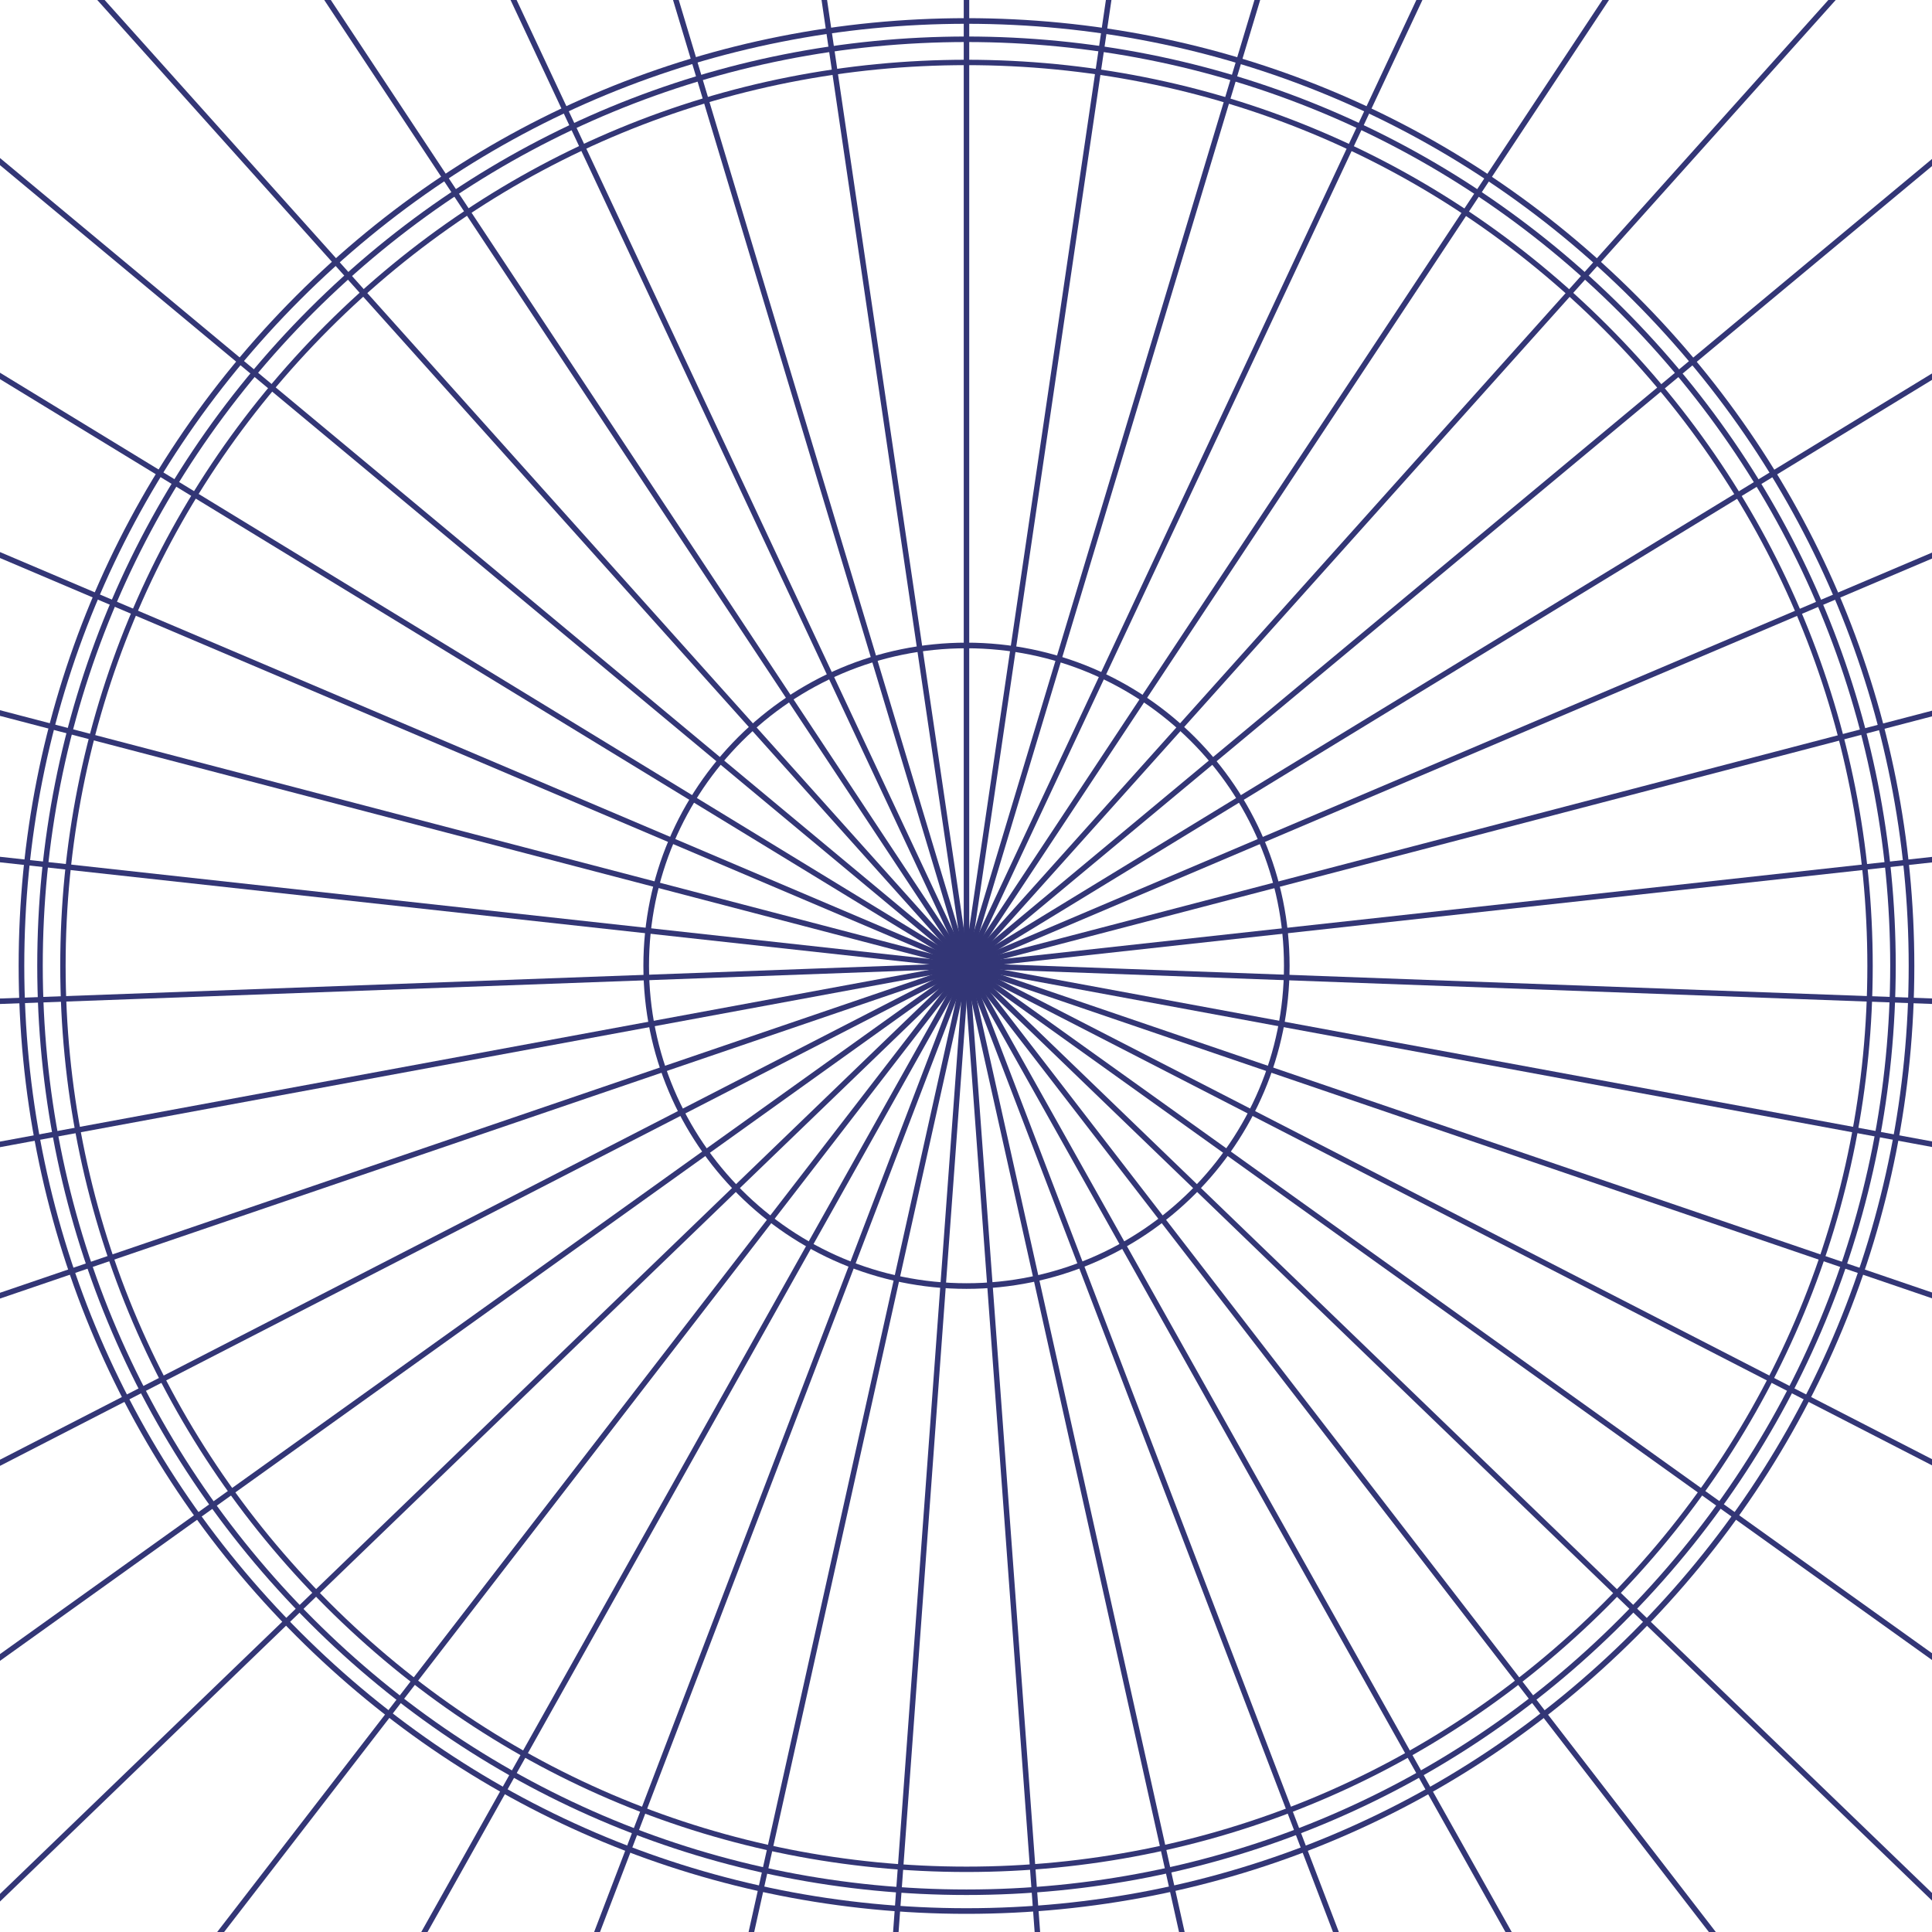
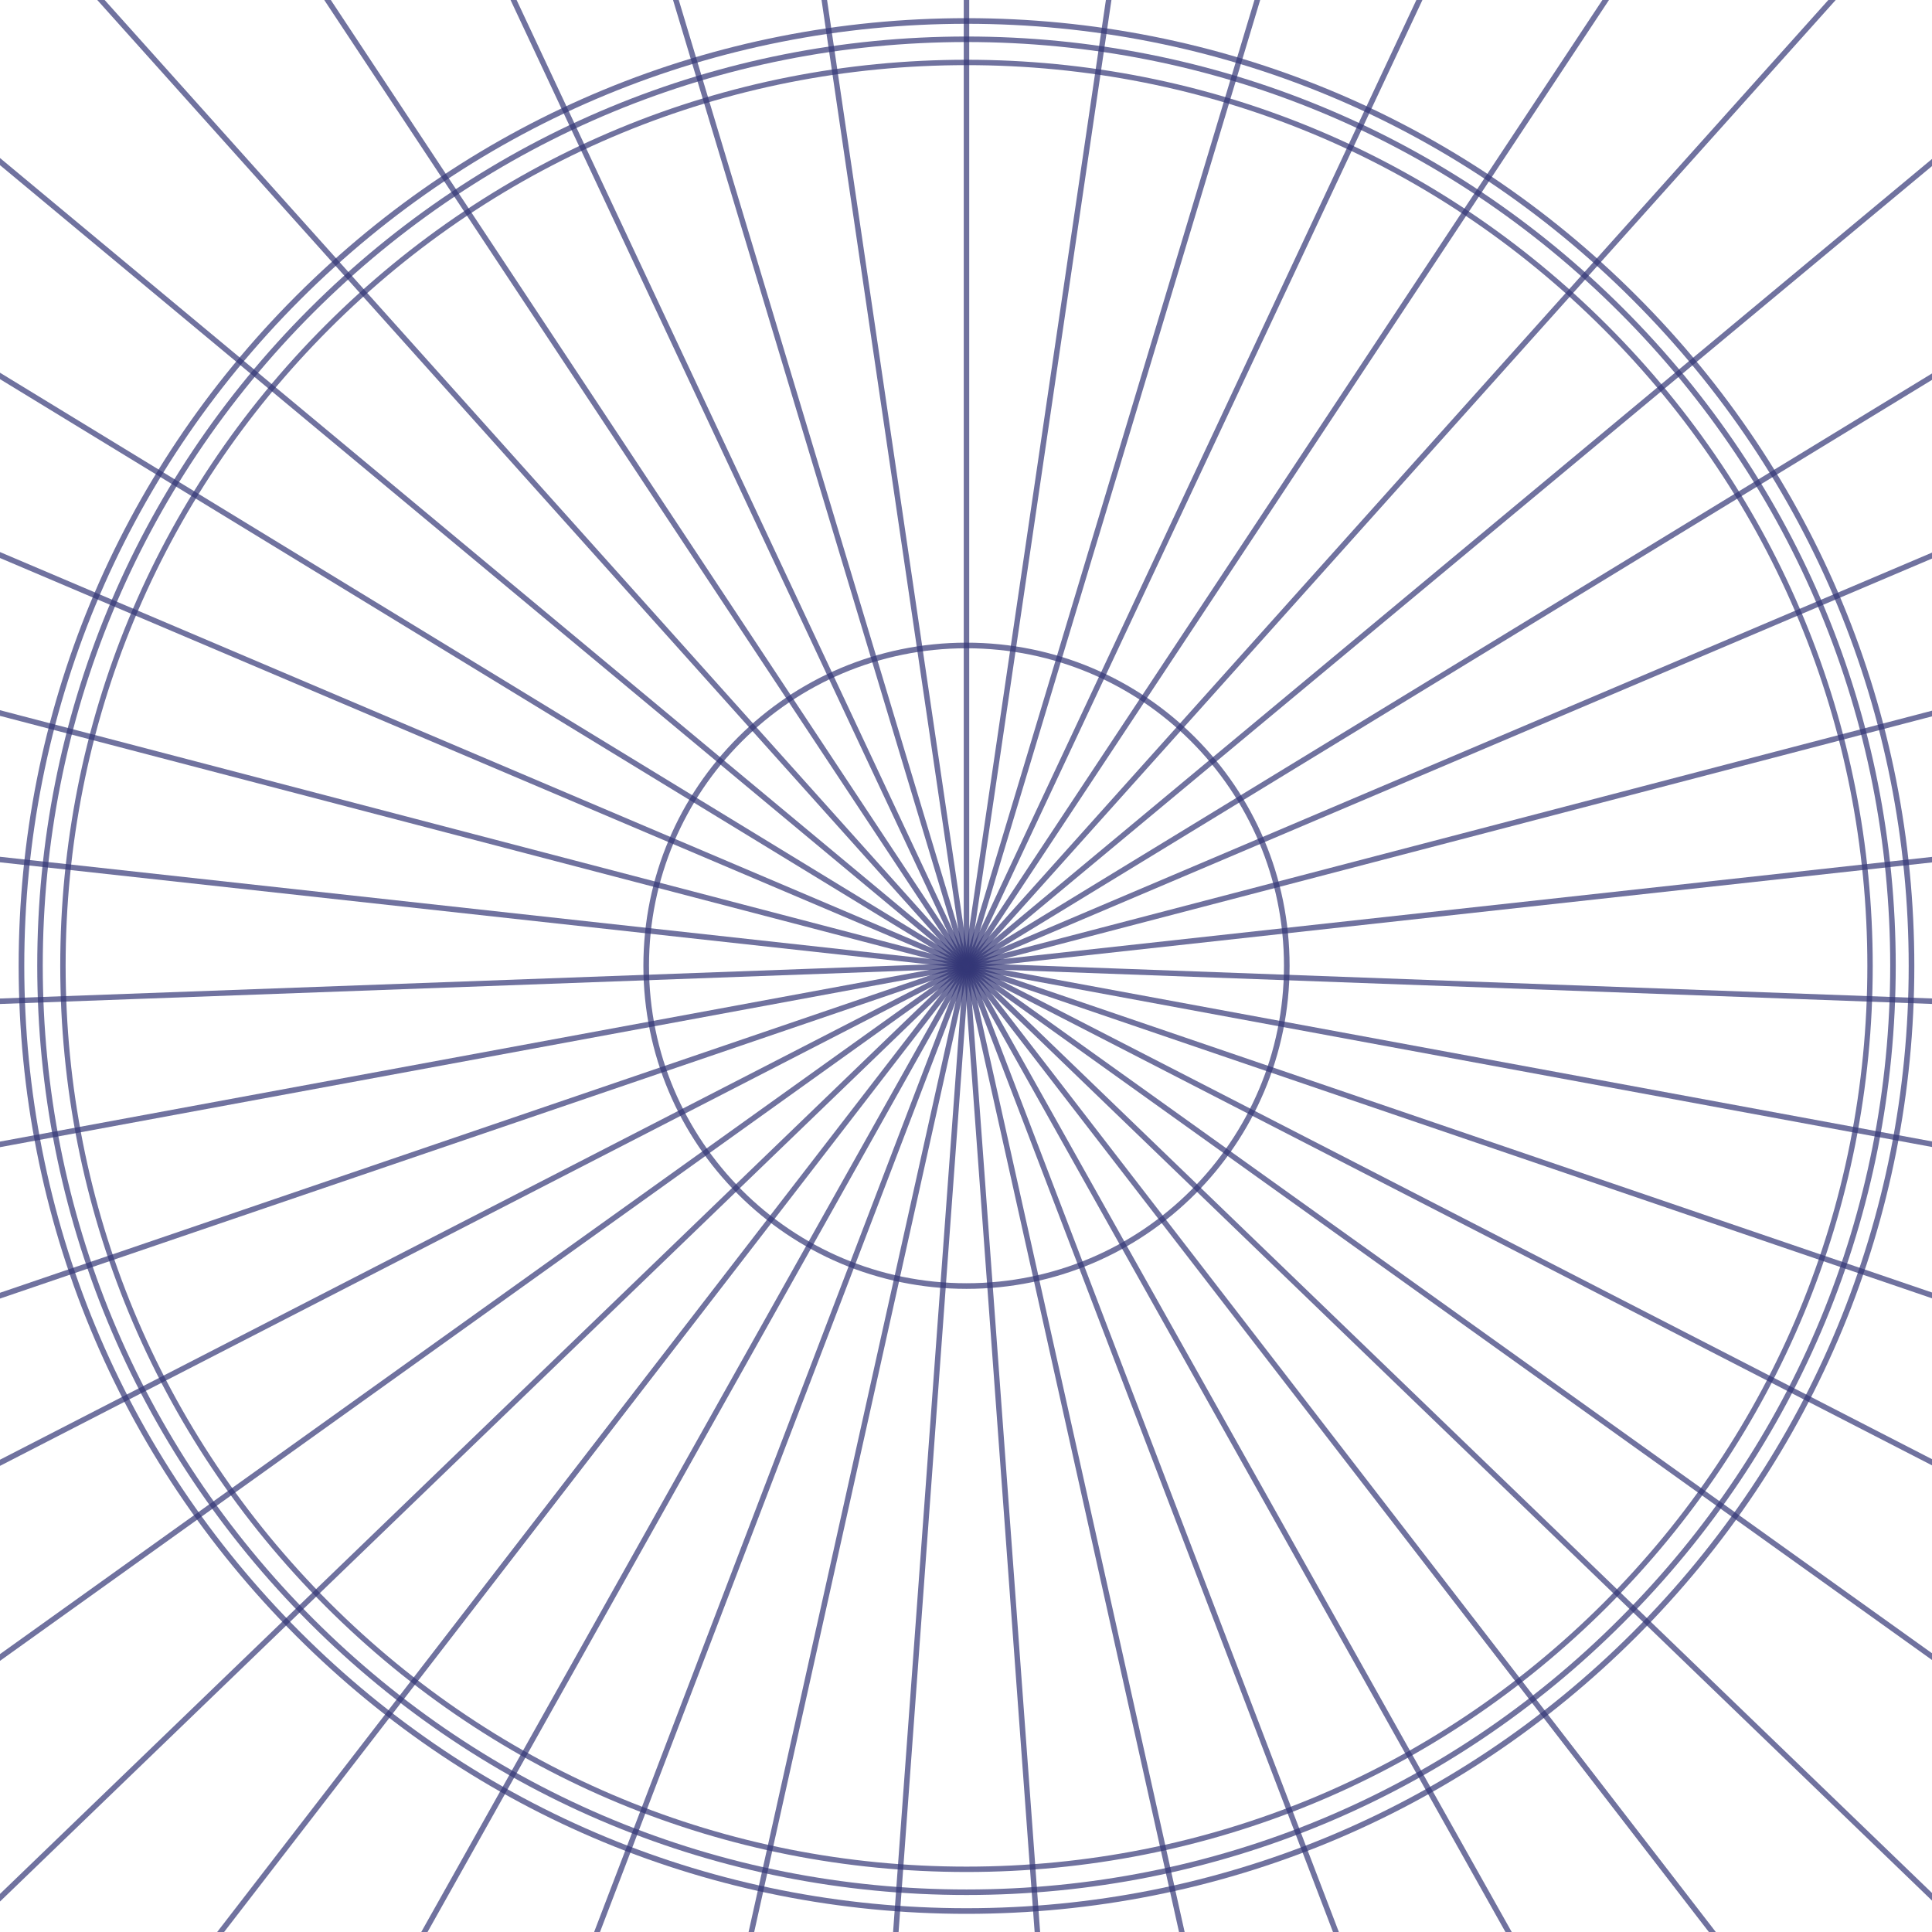
<svg xmlns="http://www.w3.org/2000/svg" version="1.1" id="Layer_1" x="0px" y="0px" viewBox="0 0 792 792" style="enable-background:new 0 0 792 792;" xml:space="preserve">
  <style type="text/css">
	.st0{fill:none;stroke:#333676;stroke-width:2.264;stroke-miterlimit:10;}
	.st1{fill:none;stroke:#333676;stroke-width:2.207;stroke-miterlimit:10;}
	.st2{fill:none;stroke:#333676;stroke-width:2.303;stroke-miterlimit:10;}
	.st3{fill:none;stroke:#333676;stroke-width:2.309;stroke-miterlimit:10;}
	.st4{fill:none;stroke:#333676;stroke-width:2.25;stroke-miterlimit:10;}
	.st5{display:none;}
	.st6{display:inline;}
	.st7{fill:none;stroke:#333399;stroke-width:2.254;stroke-miterlimit:10;}
	.st8{fill:none;stroke:#333399;stroke-width:2.254;stroke-linejoin:round;stroke-miterlimit:10;}
	.st9{display:inline;fill:none;stroke:#333399;stroke-width:2.242;stroke-miterlimit:10;}
</style>
-   <path class="st0" d="M396.2,775.7c-101.5,0-196.8-39.5-268.5-111.2S16.4,497.4,16.4,395.9c0-101.4,39.5-196.8,111.2-268.5  S294.8,16.1,396.2,16.1s196.8,39.5,268.5,111.2S776,294.5,776,395.8c0,101.5-39.5,196.8-111.2,268.5  C593.1,736.2,497.6,775.7,396.2,775.7L396.2,775.7z" />
-   <path class="st1" d="M396.2,766.3c-99,0-191.9-38.5-261.9-108.5S25.8,494.9,25.8,395.9S64.3,204,134.3,134S297.3,25.6,396.2,25.6  s191.9,38.5,261.9,108.5S766.6,297.1,766.6,396s-38.5,191.9-108.5,261.9C588.1,727.8,495.1,766.3,396.2,766.3z" />
-   <circle class="st2" cx="396.2" cy="395.9" r="131.3" />
-   <path class="st3" d="M396.2,783.4c-103.5,0-200.7-40.3-273.9-113.5S8.8,499.4,8.8,395.9S49.1,195.2,122.3,122S292.8,8.6,396.2,8.6  S597,48.9,670.1,122.1c73.2,73.2,113.5,170.5,113.5,273.9S743.3,596.8,670.1,670C597,743.1,499.7,783.4,396.2,783.4z" />
+   <path class="st0" d="M396.2,775.7c-101.5,0-196.8-39.5-268.5-111.2S16.4,497.4,16.4,395.9c0-101.4,39.5-196.8,111.2-268.5  S294.8,16.1,396.2,16.1s196.8,39.5,268.5,111.2S776,294.5,776,395.8c0,101.5-39.5,196.8-111.2,268.5  C593.1,736.2,497.6,775.7,396.2,775.7L396.2,775.7z" opacity="0.7" />
+   <path class="st1" d="M396.2,766.3c-99,0-191.9-38.5-261.9-108.5S25.8,494.9,25.8,395.9S64.3,204,134.3,134S297.3,25.6,396.2,25.6  s191.9,38.5,261.9,108.5S766.6,297.1,766.6,396s-38.5,191.9-108.5,261.9C588.1,727.8,495.1,766.3,396.2,766.3z" opacity="0.7" />
+   <circle class="st2" cx="396.2" cy="395.9" r="131.3" opacity="0.7" />
+   <path class="st3" d="M396.2,783.4c-103.5,0-200.7-40.3-273.9-113.5S8.8,499.4,8.8,395.9S49.1,195.2,122.3,122S292.8,8.6,396.2,8.6  S597,48.9,670.1,122.1c73.2,73.2,113.5,170.5,113.5,273.9S743.3,596.8,670.1,670C597,743.1,499.7,783.4,396.2,783.4z" opacity="0.7" />
  <g>
-     <line class="st4" x1="396.2" y1="395.9" x2="396.2" y2="-6.9" />
-     <line class="st4" x1="396.2" y1="395.9" x2="455.5" y2="-6.9" />
-     <line class="st4" x1="517.5" y1="-6.9" x2="396.2" y2="395.9" />
-     <line class="st4" x1="585.1" y1="-6.9" x2="396.2" y2="395.9" />
-     <line class="st4" x1="396.2" y1="395.9" x2="662.8" y2="-6.9" />
-     <line class="st4" x1="396.2" y1="395.9" x2="757.2" y2="-6.9" />
-     <line class="st4" x1="396.2" y1="395.9" x2="796.6" y2="62.8" />
-     <line class="st4" x1="396.2" y1="395.9" x2="796.6" y2="151.6" />
-     <line class="st4" x1="396.2" y1="395.9" x2="796.6" y2="225.8" />
-     <line class="st4" x1="396.2" y1="395.9" x2="796.6" y2="291.3" />
-     <line class="st4" x1="396.2" y1="395.9" x2="796.6" y2="351.9" />
-     <line class="st4" x1="396.2" y1="395.9" x2="796.6" y2="410.6" />
-     <line class="st4" x1="396.2" y1="395.9" x2="796.6" y2="469.9" />
-     <line class="st4" x1="396.2" y1="395.9" x2="796.6" y2="532.6" />
-     <line class="st4" x1="396.2" y1="395.9" x2="796.6" y2="601.8" />
-     <line class="st4" x1="396.2" y1="395.9" x2="796.6" y2="682.4" />
-     <line class="st4" x1="396.2" y1="395.9" x2="796.6" y2="782" />
-     <line class="st4" x1="396.2" y1="395.9" x2="705.5" y2="796.6" />
-     <line class="st4" x1="396.2" y1="395.9" x2="621" y2="796.6" />
-     <line class="st4" x1="396.2" y1="395.9" x2="549.4" y2="796.6" />
-     <line class="st4" x1="396.2" y1="395.9" x2="485.5" y2="796.6" />
-     <line class="st4" x1="396.2" y1="395.9" x2="425.6" y2="796.6" />
-     <line class="st4" x1="396.2" y1="395.9" x2="366.9" y2="796.6" />
-     <line class="st4" x1="396.2" y1="395.9" x2="307" y2="796.6" />
-     <line class="st4" x1="396.2" y1="395.9" x2="243" y2="796.6" />
-     <line class="st4" x1="396.2" y1="395.9" x2="171.4" y2="796.6" />
-     <line class="st4" x1="396.2" y1="395.9" x2="86.9" y2="796.6" />
-     <line class="st4" x1="396.2" y1="395.9" x2="-6.9" y2="784.6" />
-     <line class="st4" x1="396.2" y1="395.9" x2="-6.9" y2="684.4" />
-     <line class="st4" x1="396.2" y1="395.9" x2="-6.9" y2="603.2" />
-     <line class="st4" x1="396.2" y1="395.9" x2="-6.9" y2="533.5" />
-     <line class="st4" x1="396.2" y1="395.9" x2="-6.9" y2="470.4" />
-     <line class="st4" x1="396.2" y1="395.9" x2="-6.9" y2="410.7" />
-     <line class="st4" x1="396.2" y1="395.9" x2="-6.9" y2="351.6" />
-     <line class="st4" x1="396.2" y1="395.9" x2="-6.9" y2="290.5" />
-     <line class="st4" x1="396.2" y1="395.9" x2="-6.9" y2="224.6" />
-     <line class="st4" x1="396.2" y1="395.9" x2="-6.9" y2="149.9" />
-     <line class="st4" x1="396.2" y1="395.9" x2="-6.9" y2="60.5" />
-     <line class="st4" x1="396.2" y1="395.9" x2="35.2" y2="-6.9" />
-     <line class="st4" x1="396.2" y1="395.9" x2="129.7" y2="-6.9" />
-     <line class="st4" x1="396.2" y1="395.9" x2="207.3" y2="-6.9" />
-     <line class="st4" x1="396.2" y1="395.9" x2="275" y2="-6.9" />
-     <line class="st4" x1="396.2" y1="395.9" x2="336.9" y2="-6.9" />
+     <line class="st4" x1="396.2" y1="395.9" x2="396.2" y2="-6.9" opacity="0.7" />
+     <line class="st4" x1="396.2" y1="395.9" x2="455.5" y2="-6.9" opacity="0.7" />
+     <line class="st4" x1="517.5" y1="-6.9" x2="396.2" y2="395.9" opacity="0.7" />
+     <line class="st4" x1="585.1" y1="-6.9" x2="396.2" y2="395.9" opacity="0.7" />
+     <line class="st4" x1="396.2" y1="395.9" x2="662.8" y2="-6.9" opacity="0.7" />
+     <line class="st4" x1="396.2" y1="395.9" x2="757.2" y2="-6.9" opacity="0.7" />
+     <line class="st4" x1="396.2" y1="395.9" x2="796.6" y2="62.8" opacity="0.7" />
+     <line class="st4" x1="396.2" y1="395.9" x2="796.6" y2="151.6" opacity="0.7" />
+     <line class="st4" x1="396.2" y1="395.9" x2="796.6" y2="225.8" opacity="0.7" />
+     <line class="st4" x1="396.2" y1="395.9" x2="796.6" y2="291.3" opacity="0.7" />
+     <line class="st4" x1="396.2" y1="395.9" x2="796.6" y2="351.9" opacity="0.7" />
+     <line class="st4" x1="396.2" y1="395.9" x2="796.6" y2="410.6" opacity="0.7" />
+     <line class="st4" x1="396.2" y1="395.9" x2="796.6" y2="469.9" opacity="0.7" />
+     <line class="st4" x1="396.2" y1="395.9" x2="796.6" y2="532.6" opacity="0.7" />
+     <line class="st4" x1="396.2" y1="395.9" x2="796.6" y2="601.8" opacity="0.7" />
+     <line class="st4" x1="396.2" y1="395.9" x2="796.6" y2="682.4" opacity="0.7" />
+     <line class="st4" x1="396.2" y1="395.9" x2="796.6" y2="782" opacity="0.7" />
+     <line class="st4" x1="396.2" y1="395.9" x2="705.5" y2="796.6" opacity="0.7" />
+     <line class="st4" x1="396.2" y1="395.9" x2="621" y2="796.6" opacity="0.7" />
+     <line class="st4" x1="396.2" y1="395.9" x2="549.4" y2="796.6" opacity="0.7" />
+     <line class="st4" x1="396.2" y1="395.9" x2="485.5" y2="796.6" opacity="0.7" />
+     <line class="st4" x1="396.2" y1="395.9" x2="425.6" y2="796.6" opacity="0.7" />
+     <line class="st4" x1="396.2" y1="395.9" x2="366.9" y2="796.6" opacity="0.7" />
+     <line class="st4" x1="396.2" y1="395.9" x2="307" y2="796.6" opacity="0.7" />
+     <line class="st4" x1="396.2" y1="395.9" x2="243" y2="796.6" opacity="0.7" />
+     <line class="st4" x1="396.2" y1="395.9" x2="171.4" y2="796.6" opacity="0.7" />
+     <line class="st4" x1="396.2" y1="395.9" x2="86.9" y2="796.6" opacity="0.7" />
+     <line class="st4" x1="396.2" y1="395.9" x2="-6.9" y2="784.6" opacity="0.7" />
+     <line class="st4" x1="396.2" y1="395.9" x2="-6.9" y2="684.4" opacity="0.7" />
+     <line class="st4" x1="396.2" y1="395.9" x2="-6.9" y2="603.2" opacity="0.7" />
+     <line class="st4" x1="396.2" y1="395.9" x2="-6.9" y2="533.5" opacity="0.7" />
+     <line class="st4" x1="396.2" y1="395.9" x2="-6.9" y2="470.4" opacity="0.7" />
+     <line class="st4" x1="396.2" y1="395.9" x2="-6.9" y2="410.7" opacity="0.7" />
+     <line class="st4" x1="396.2" y1="395.9" x2="-6.9" y2="351.6" opacity="0.7" />
+     <line class="st4" x1="396.2" y1="395.9" x2="-6.9" y2="290.5" opacity="0.7" />
+     <line class="st4" x1="396.2" y1="395.9" x2="-6.9" y2="224.6" opacity="0.7" />
+     <line class="st4" x1="396.2" y1="395.9" x2="-6.9" y2="149.9" opacity="0.7" />
+     <line class="st4" x1="396.2" y1="395.9" x2="-6.9" y2="60.5" opacity="0.7" />
+     <line class="st4" x1="396.2" y1="395.9" x2="35.2" y2="-6.9" opacity="0.7" />
+     <line class="st4" x1="396.2" y1="395.9" x2="129.7" y2="-6.9" opacity="0.7" />
+     <line class="st4" x1="396.2" y1="395.9" x2="207.3" y2="-6.9" opacity="0.7" />
+     <line class="st4" x1="396.2" y1="395.9" x2="275" y2="-6.9" opacity="0.7" />
+     <line class="st4" x1="396.2" y1="395.9" x2="336.9" y2="-6.9" opacity="0.7" />
  </g>
  <g class="st5">
    <g class="st6">
-       <path class="st7" d="M395.2,240.1c-25.1,0-29.4-22.1-29.4-38.8c0,0-63-17.9-63-40c0-16.2,15.4-17.8,25.5-17.8    c2.5,0,4.7,0.1,6.2,0.1c0.6,0,1.1,0,1.7-0.1c4.7-0.8,14.6-0.4-5.1-32.4s-26-53.7-13-53.7s40.6-0.8,47.4-0.8    c6.7,0,22.6,35.5,29.7,35.5s22.9-35.5,29.6-35.5s34.3,0.8,47.4,0.8c13,0,6.7,21.7-13,53.7s-9.9,31.6-5.1,32.4    c0.6,0.1,1.1,0.1,1.7,0.1c1.6,0,3.7-0.1,6.2-0.1c10.1,0,25.5,1.6,25.5,17.8c0,22.1-63,40-63,40C424.5,218,420.2,240.1,395.2,240.1    " />
-       <path class="st7" d="M273.8,298.9c-15.6,19.6-35.6,9.2-48.7-1.2c0,0-53.3,38.1-70.5,24.3c-12.6-10.1-4.3-23.1,2-31.1    c1.6-2,3-3.6,4-4.8c0.4-0.4,0.7-0.9,1-1.4c2.3-4.2,8.8-11.7-28.5-16.2S74.9,255.4,83,245.2s24.7-32.3,28.9-37.5s41.9,4.5,46.3-1.1    c4.4-5.5-13.5-40-9.3-45.3c4.2-5.2,22-26.3,30.2-36.5c8.1-10.2,21.1,8.3,33.8,43.6s18.5,27.4,22.1,24.2c0.4-0.4,0.8-0.8,1.1-1.3    c1-1.2,2.2-3,3.8-4.9c6.3-7.9,17.2-19,29.8-8.9c17.3,13.8-8,74.2-8,74.2C274.8,262.2,289.4,279.4,273.8,298.9" />
-       <path class="st7" d="M244.2,430.3c5.6,24.4-15,33.6-31.3,37.3c0,0-3.4,65.4-25,70.3c-15.8,3.6-20.7-11.1-23-21    c-0.6-2.4-0.9-4.6-1.3-6.1c-0.1-0.6-0.3-1.1-0.5-1.6c-1.8-4.4-3.6-14.2-30.4,12.2C106,547.7,86.2,558.7,83.3,546    s-9.8-39.4-11.3-46c-1.5-6.5,29.6-29.9,28-36.8s-39.7-14.4-41.2-21c-1.5-6.5-6.9-33.7-9.8-46.3s19.7-11.4,55.2,0.7    s33,2.6,32.7-2.2c-0.1-0.6-0.1-1.1-0.3-1.7c-0.3-1.5-0.9-3.6-1.5-6c-2.3-9.9-4.1-25.3,11.6-28.9c21.5-4.9,53,52.5,53,52.5    C216.1,406.6,238.6,405.9,244.2,430.3" />
-       <path class="st7" d="M328.4,535.4c22.6,10.9,16.9,32.7,9.6,47.7c0,0,49,43.4,39.4,63.4c-7,14.6-21.6,9.3-30.7,4.9    c-2.2-1.1-4.2-2.1-5.5-2.8c-0.5-0.3-1-0.5-1.6-0.6c-4.6-1.3-13.3-6-9.4,31.4s0.2,59.6-11.5,54s-37-16.9-43-19.8    s-4.9-41.8-11.3-44.9s-36,22.1-42.1,19.2c-6-2.9-30.6-15.6-42.3-21.3s3.4-22.5,35-42.7s22.6-24.2,18.7-26.9    c-0.5-0.3-1-0.6-1.5-0.8c-1.4-0.7-3.4-1.5-5.6-2.6c-9.1-4.4-22.3-12.5-15.3-27.1c9.6-19.9,74.1-8.7,74.1-8.7    C292.4,542.5,305.8,524.5,328.4,535.4" />
-       <path class="st7" d="M463.1,535.1c22.6-10.9,36.1,7.2,43.3,22.2c0,0,64.5-11.2,74.1,8.7c7,14.6-6.2,22.7-15.3,27.1    c-2.2,1.1-4.3,1.9-5.6,2.6c-0.5,0.2-1,0.5-1.5,0.8c-3.9,2.8-13,6.7,18.7,26.9s46.7,37,35,42.7c-11.7,5.6-36.3,18.4-42.3,21.3    s-35.8-22.2-42.2-19.1s-5.2,41.9-11.3,44.8c-6,2.9-31.3,14.2-43,19.8s-15.5-16.6-11.6-54s-4.8-32.7-9.4-31.4    c-0.5,0.2-1.1,0.4-1.6,0.6c-1.4,0.7-3.3,1.7-5.5,2.8c-9.1,4.4-23.7,9.7-30.7-4.9c-9.6-19.9,39.4-63.4,39.4-63.4    C446.3,567.7,440.6,546,463.1,535.1" />
-       <path class="st7" d="M547,429.6c5.6-24.4,28.1-23.7,44.4-20c0,0,31.5-57.4,53-52.5c15.8,3.6,13.9,19,11.6,28.9    c-0.6,2.4-1.1,4.5-1.5,6c-0.1,0.6-0.2,1.1-0.3,1.7c-0.3,4.8-2.9,14.3,32.7,2.2c35.5-12.1,58.1-13.5,55.2-0.8s-8.3,39.8-9.7,46.3    c-1.5,6.5-39.7,14.1-41.2,21c-1.6,6.9,29.5,30.2,28,36.8c-1.5,6.5-8.4,33.3-11.3,46s-22.6,1.7-49.4-24.6s-28.6-16.6-30.4-12.2    c-0.2,0.5-0.4,1.1-0.5,1.6c-0.3,1.5-0.7,3.6-1.3,6.1c-2.3,9.9-7.2,24.6-23,21c-21.5-4.9-25-70.3-25-70.3    C562,463.1,541.4,454,547,429.6" />
-       <path class="st7" d="M516.8,298.3c-15.6-19.6-1-36.7,12-47.2c0,0-25.3-60.4-8-74.2c12.6-10.1,23.5,1,29.8,8.9    c1.6,2,2.8,3.7,3.8,4.9c0.4,0.5,0.7,0.9,1.1,1.3c3.6,3.2,9.4,11.2,22.1-24.2s25.7-53.8,33.8-43.6s26,31.3,30.2,36.5    s-13.7,39.8-9.3,45.4s42-4.2,46.2,1s20.8,27.3,28.9,37.5s-12.8,18.8-50.1,23.3s-30.8,12-28.5,16.2c0.3,0.5,0.6,1,1,1.4    c1,1.2,2.4,2.8,4,4.8c6.3,7.9,14.7,21,2,31.1C618.7,335,565.4,297,565.4,297C552.3,307.4,532.4,317.8,516.8,298.3" />
-       <polygon class="st8" points="333.5,57.5 395.1,240.1 456.7,57.5 317.6,179.3 472.7,179.3   " />
-       <polygon class="st8" points="92.3,234.4 273.5,300.1 169.1,138.1 177.6,322.8 274.3,201.5   " />
-       <polygon class="st8" points="80.3,533.3 244.6,432.6 52.9,413.2 202.6,521.7 168,370.5   " />
-       <polygon class="st8" points="306.5,729 330.1,537.7 195.5,675.6 373.6,626.1 233.9,558.9   " />
-       <polygon class="st8" points="600.5,674.1 465.7,536.4 489.6,727.6 561.9,557.5 422.3,624.9   " />
-       <polygon class="st8" points="740.9,410 549.2,429.5 713.6,530.1 625.6,367.4 591.3,518.7   " />
-       <polygon class="st8" points="621.8,135.6 517.6,297.7 698.7,231.8 516.7,199.2 613.6,320.3   " />
+       <path class="st7" d="M395.2,240.1c-25.1,0-29.4-22.1-29.4-38.8c0,0-63-17.9-63-40c0-16.2,15.4-17.8,25.5-17.8    c2.5,0,4.7,0.1,6.2,0.1c0.6,0,1.1,0,1.7-0.1c4.7-0.8,14.6-0.4-5.1-32.4s-26-53.7-13-53.7s40.6-0.8,47.4-0.8    c6.7,0,22.6,35.5,29.7,35.5s22.9-35.5,29.6-35.5s34.3,0.8,47.4,0.8c13,0,6.7,21.7-13,53.7s-9.9,31.6-5.1,32.4    c0.6,0.1,1.1,0.1,1.7,0.1c1.6,0,3.7-0.1,6.2-0.1c10.1,0,25.5,1.6,25.5,17.8c0,22.1-63,40-63,40C424.5,218,420.2,240.1,395.2,240.1    " opacity="0.7" />
+       <path class="st7" d="M273.8,298.9c-15.6,19.6-35.6,9.2-48.7-1.2c0,0-53.3,38.1-70.5,24.3c-12.6-10.1-4.3-23.1,2-31.1    c1.6-2,3-3.6,4-4.8c0.4-0.4,0.7-0.9,1-1.4c2.3-4.2,8.8-11.7-28.5-16.2S74.9,255.4,83,245.2s24.7-32.3,28.9-37.5s41.9,4.5,46.3-1.1    c4.4-5.5-13.5-40-9.3-45.3c4.2-5.2,22-26.3,30.2-36.5c8.1-10.2,21.1,8.3,33.8,43.6s18.5,27.4,22.1,24.2c0.4-0.4,0.8-0.8,1.1-1.3    c1-1.2,2.2-3,3.8-4.9c6.3-7.9,17.2-19,29.8-8.9c17.3,13.8-8,74.2-8,74.2C274.8,262.2,289.4,279.4,273.8,298.9" opacity="0.7" />
+       <path class="st7" d="M244.2,430.3c5.6,24.4-15,33.6-31.3,37.3c0,0-3.4,65.4-25,70.3c-15.8,3.6-20.7-11.1-23-21    c-0.6-2.4-0.9-4.6-1.3-6.1c-0.1-0.6-0.3-1.1-0.5-1.6c-1.8-4.4-3.6-14.2-30.4,12.2C106,547.7,86.2,558.7,83.3,546    s-9.8-39.4-11.3-46c-1.5-6.5,29.6-29.9,28-36.8s-39.7-14.4-41.2-21c-1.5-6.5-6.9-33.7-9.8-46.3s19.7-11.4,55.2,0.7    s33,2.6,32.7-2.2c-0.1-0.6-0.1-1.1-0.3-1.7c-0.3-1.5-0.9-3.6-1.5-6c-2.3-9.9-4.1-25.3,11.6-28.9c21.5-4.9,53,52.5,53,52.5    C216.1,406.6,238.6,405.9,244.2,430.3" opacity="0.7" />
+       <path class="st7" d="M328.4,535.4c22.6,10.9,16.9,32.7,9.6,47.7c0,0,49,43.4,39.4,63.4c-7,14.6-21.6,9.3-30.7,4.9    c-2.2-1.1-4.2-2.1-5.5-2.8c-0.5-0.3-1-0.5-1.6-0.6c-4.6-1.3-13.3-6-9.4,31.4s0.2,59.6-11.5,54s-37-16.9-43-19.8    s-4.9-41.8-11.3-44.9s-36,22.1-42.1,19.2c-6-2.9-30.6-15.6-42.3-21.3s3.4-22.5,35-42.7s22.6-24.2,18.7-26.9    c-0.5-0.3-1-0.6-1.5-0.8c-1.4-0.7-3.4-1.5-5.6-2.6c-9.1-4.4-22.3-12.5-15.3-27.1c9.6-19.9,74.1-8.7,74.1-8.7    C292.4,542.5,305.8,524.5,328.4,535.4" opacity="0.7" />
+       <path class="st7" d="M463.1,535.1c22.6-10.9,36.1,7.2,43.3,22.2c0,0,64.5-11.2,74.1,8.7c7,14.6-6.2,22.7-15.3,27.1    c-2.2,1.1-4.3,1.9-5.6,2.6c-0.5,0.2-1,0.5-1.5,0.8c-3.9,2.8-13,6.7,18.7,26.9s46.7,37,35,42.7c-11.7,5.6-36.3,18.4-42.3,21.3    s-35.8-22.2-42.2-19.1s-5.2,41.9-11.3,44.8c-6,2.9-31.3,14.2-43,19.8s-15.5-16.6-11.6-54s-4.8-32.7-9.4-31.4    c-0.5,0.2-1.1,0.4-1.6,0.6c-1.4,0.7-3.3,1.7-5.5,2.8c-9.1,4.4-23.7,9.7-30.7-4.9c-9.6-19.9,39.4-63.4,39.4-63.4    C446.3,567.7,440.6,546,463.1,535.1" opacity="0.7" />
+       <path class="st7" d="M547,429.6c5.6-24.4,28.1-23.7,44.4-20c0,0,31.5-57.4,53-52.5c15.8,3.6,13.9,19,11.6,28.9    c-0.6,2.4-1.1,4.5-1.5,6c-0.1,0.6-0.2,1.1-0.3,1.7c-0.3,4.8-2.9,14.3,32.7,2.2c35.5-12.1,58.1-13.5,55.2-0.8s-8.3,39.8-9.7,46.3    c-1.5,6.5-39.7,14.1-41.2,21c-1.6,6.9,29.5,30.2,28,36.8c-1.5,6.5-8.4,33.3-11.3,46s-22.6,1.7-49.4-24.6s-28.6-16.6-30.4-12.2    c-0.2,0.5-0.4,1.1-0.5,1.6c-0.3,1.5-0.7,3.6-1.3,6.1c-2.3,9.9-7.2,24.6-23,21c-21.5-4.9-25-70.3-25-70.3    C562,463.1,541.4,454,547,429.6" opacity="0.7" />
+       <path class="st7" d="M516.8,298.3c-15.6-19.6-1-36.7,12-47.2c0,0-25.3-60.4-8-74.2c12.6-10.1,23.5,1,29.8,8.9    c1.6,2,2.8,3.7,3.8,4.9c0.4,0.5,0.7,0.9,1.1,1.3c3.6,3.2,9.4,11.2,22.1-24.2s25.7-53.8,33.8-43.6s26,31.3,30.2,36.5    s-13.7,39.8-9.3,45.4s42-4.2,46.2,1s20.8,27.3,28.9,37.5s-12.8,18.8-50.1,23.3s-30.8,12-28.5,16.2c0.3,0.5,0.6,1,1,1.4    c1,1.2,2.4,2.8,4,4.8c6.3,7.9,14.7,21,2,31.1C618.7,335,565.4,297,565.4,297C552.3,307.4,532.4,317.8,516.8,298.3" opacity="0.7" />
+       <polygon class="st8" points="333.5,57.5 395.1,240.1 456.7,57.5 317.6,179.3 472.7,179.3   " opacity="0.7" />
+       <polygon class="st8" points="92.3,234.4 273.5,300.1 169.1,138.1 177.6,322.8 274.3,201.5   " opacity="0.7" />
+       <polygon class="st8" points="80.3,533.3 244.6,432.6 52.9,413.2 202.6,521.7 168,370.5   " opacity="0.7" />
+       <polygon class="st8" points="306.5,729 330.1,537.7 195.5,675.6 373.6,626.1 233.9,558.9   " opacity="0.7" />
+       <polygon class="st8" points="600.5,674.1 465.7,536.4 489.6,727.6 561.9,557.5 422.3,624.9   " opacity="0.7" />
+       <polygon class="st8" points="740.9,410 549.2,429.5 713.6,530.1 625.6,367.4 591.3,518.7   " opacity="0.7" />
+       <polygon class="st8" points="621.8,135.6 517.6,297.7 698.7,231.8 516.7,199.2 613.6,320.3   " opacity="0.7" />
    </g>
-     <path class="st9" d="M624.9,563.7c-60.7-13.9-98.7-74.3-84.8-135s74.3-98.7,135-84.8c28.1,6.4,51.3,22.8,66.8,44.6   c-1.1-47.6-11.7-93.7-31-135.9c-4.6,26.1-18.4,50.6-40.7,68.4c-48.7,38.8-119.6,30.8-158.5-17.8c-38.8-48.7-30.8-119.6,17.8-158.5   c22.2-17.7,48.9-25.6,75.2-24.5C567.7,92,525.8,71.8,481,60.5c17.2,19.8,27.6,45.6,27.6,73.9c0,62.3-50.5,112.7-112.7,112.7   s-112.7-50.5-112.7-112.7c0-28.4,10.5-54.3,27.8-74.1c-44.8,11.2-86.9,31.4-124.1,59.5c26.2-1.1,52.9,6.9,75,24.5   c48.7,38.8,56.7,109.8,17.9,158.5S170,359.5,121.4,320.7C99,302.8,85.2,278.2,80.6,252c-19.5,42-30.2,88-31.4,135.6   c15.5-21.6,38.6-37.9,66.6-44.3c60.7-13.9,121.2,24.1,135,84.8c13.9,60.7-24.1,121.2-84.8,135c-28.5,6.5-56.9,1.6-80.4-11.7   c16.5,32.8,38.3,63.2,65,89.9c7.5,7.5,15.2,14.5,23.3,21.2c-7.7-26-6.2-54.8,6.5-81.1c27-56.1,94.4-79.7,150.5-52.7   s79.7,94.4,52.7,150.5c-12.8,26.6-34.7,45.9-60.2,56c23.5,5,47.7,7.5,72.3,7.5c24.2,0,48-2.5,71.2-7.3   c-25.3-10.1-47.1-29.3-59.9-55.8c-27-56.1-3.4-123.5,52.7-150.5s123.5-3.4,150.5,52.7c12.7,26.4,14.2,55.4,6.4,81.5   c8.3-6.9,16.4-14.2,24.1-22c26.5-26.5,48.2-56.6,64.7-89.2C681.6,565.4,653.3,570.2,624.9,563.7L624.9,563.7z" />
+     <path class="st9" d="M624.9,563.7c-60.7-13.9-98.7-74.3-84.8-135s74.3-98.7,135-84.8c28.1,6.4,51.3,22.8,66.8,44.6   c-1.1-47.6-11.7-93.7-31-135.9c-4.6,26.1-18.4,50.6-40.7,68.4c-48.7,38.8-119.6,30.8-158.5-17.8c-38.8-48.7-30.8-119.6,17.8-158.5   c22.2-17.7,48.9-25.6,75.2-24.5C567.7,92,525.8,71.8,481,60.5c17.2,19.8,27.6,45.6,27.6,73.9c0,62.3-50.5,112.7-112.7,112.7   s-112.7-50.5-112.7-112.7c0-28.4,10.5-54.3,27.8-74.1c-44.8,11.2-86.9,31.4-124.1,59.5c26.2-1.1,52.9,6.9,75,24.5   c48.7,38.8,56.7,109.8,17.9,158.5S170,359.5,121.4,320.7C99,302.8,85.2,278.2,80.6,252c-19.5,42-30.2,88-31.4,135.6   c15.5-21.6,38.6-37.9,66.6-44.3c60.7-13.9,121.2,24.1,135,84.8c13.9,60.7-24.1,121.2-84.8,135c-28.5,6.5-56.9,1.6-80.4-11.7   c16.5,32.8,38.3,63.2,65,89.9c7.5,7.5,15.2,14.5,23.3,21.2c-7.7-26-6.2-54.8,6.5-81.1c27-56.1,94.4-79.7,150.5-52.7   s79.7,94.4,52.7,150.5c-12.8,26.6-34.7,45.9-60.2,56c23.5,5,47.7,7.5,72.3,7.5c24.2,0,48-2.5,71.2-7.3   c-25.3-10.1-47.1-29.3-59.9-55.8c-27-56.1-3.4-123.5,52.7-150.5s123.5-3.4,150.5,52.7c12.7,26.4,14.2,55.4,6.4,81.5   c8.3-6.9,16.4-14.2,24.1-22c26.5-26.5,48.2-56.6,64.7-89.2C681.6,565.4,653.3,570.2,624.9,563.7L624.9,563.7z" opacity="0.7" />
  </g>
</svg>
